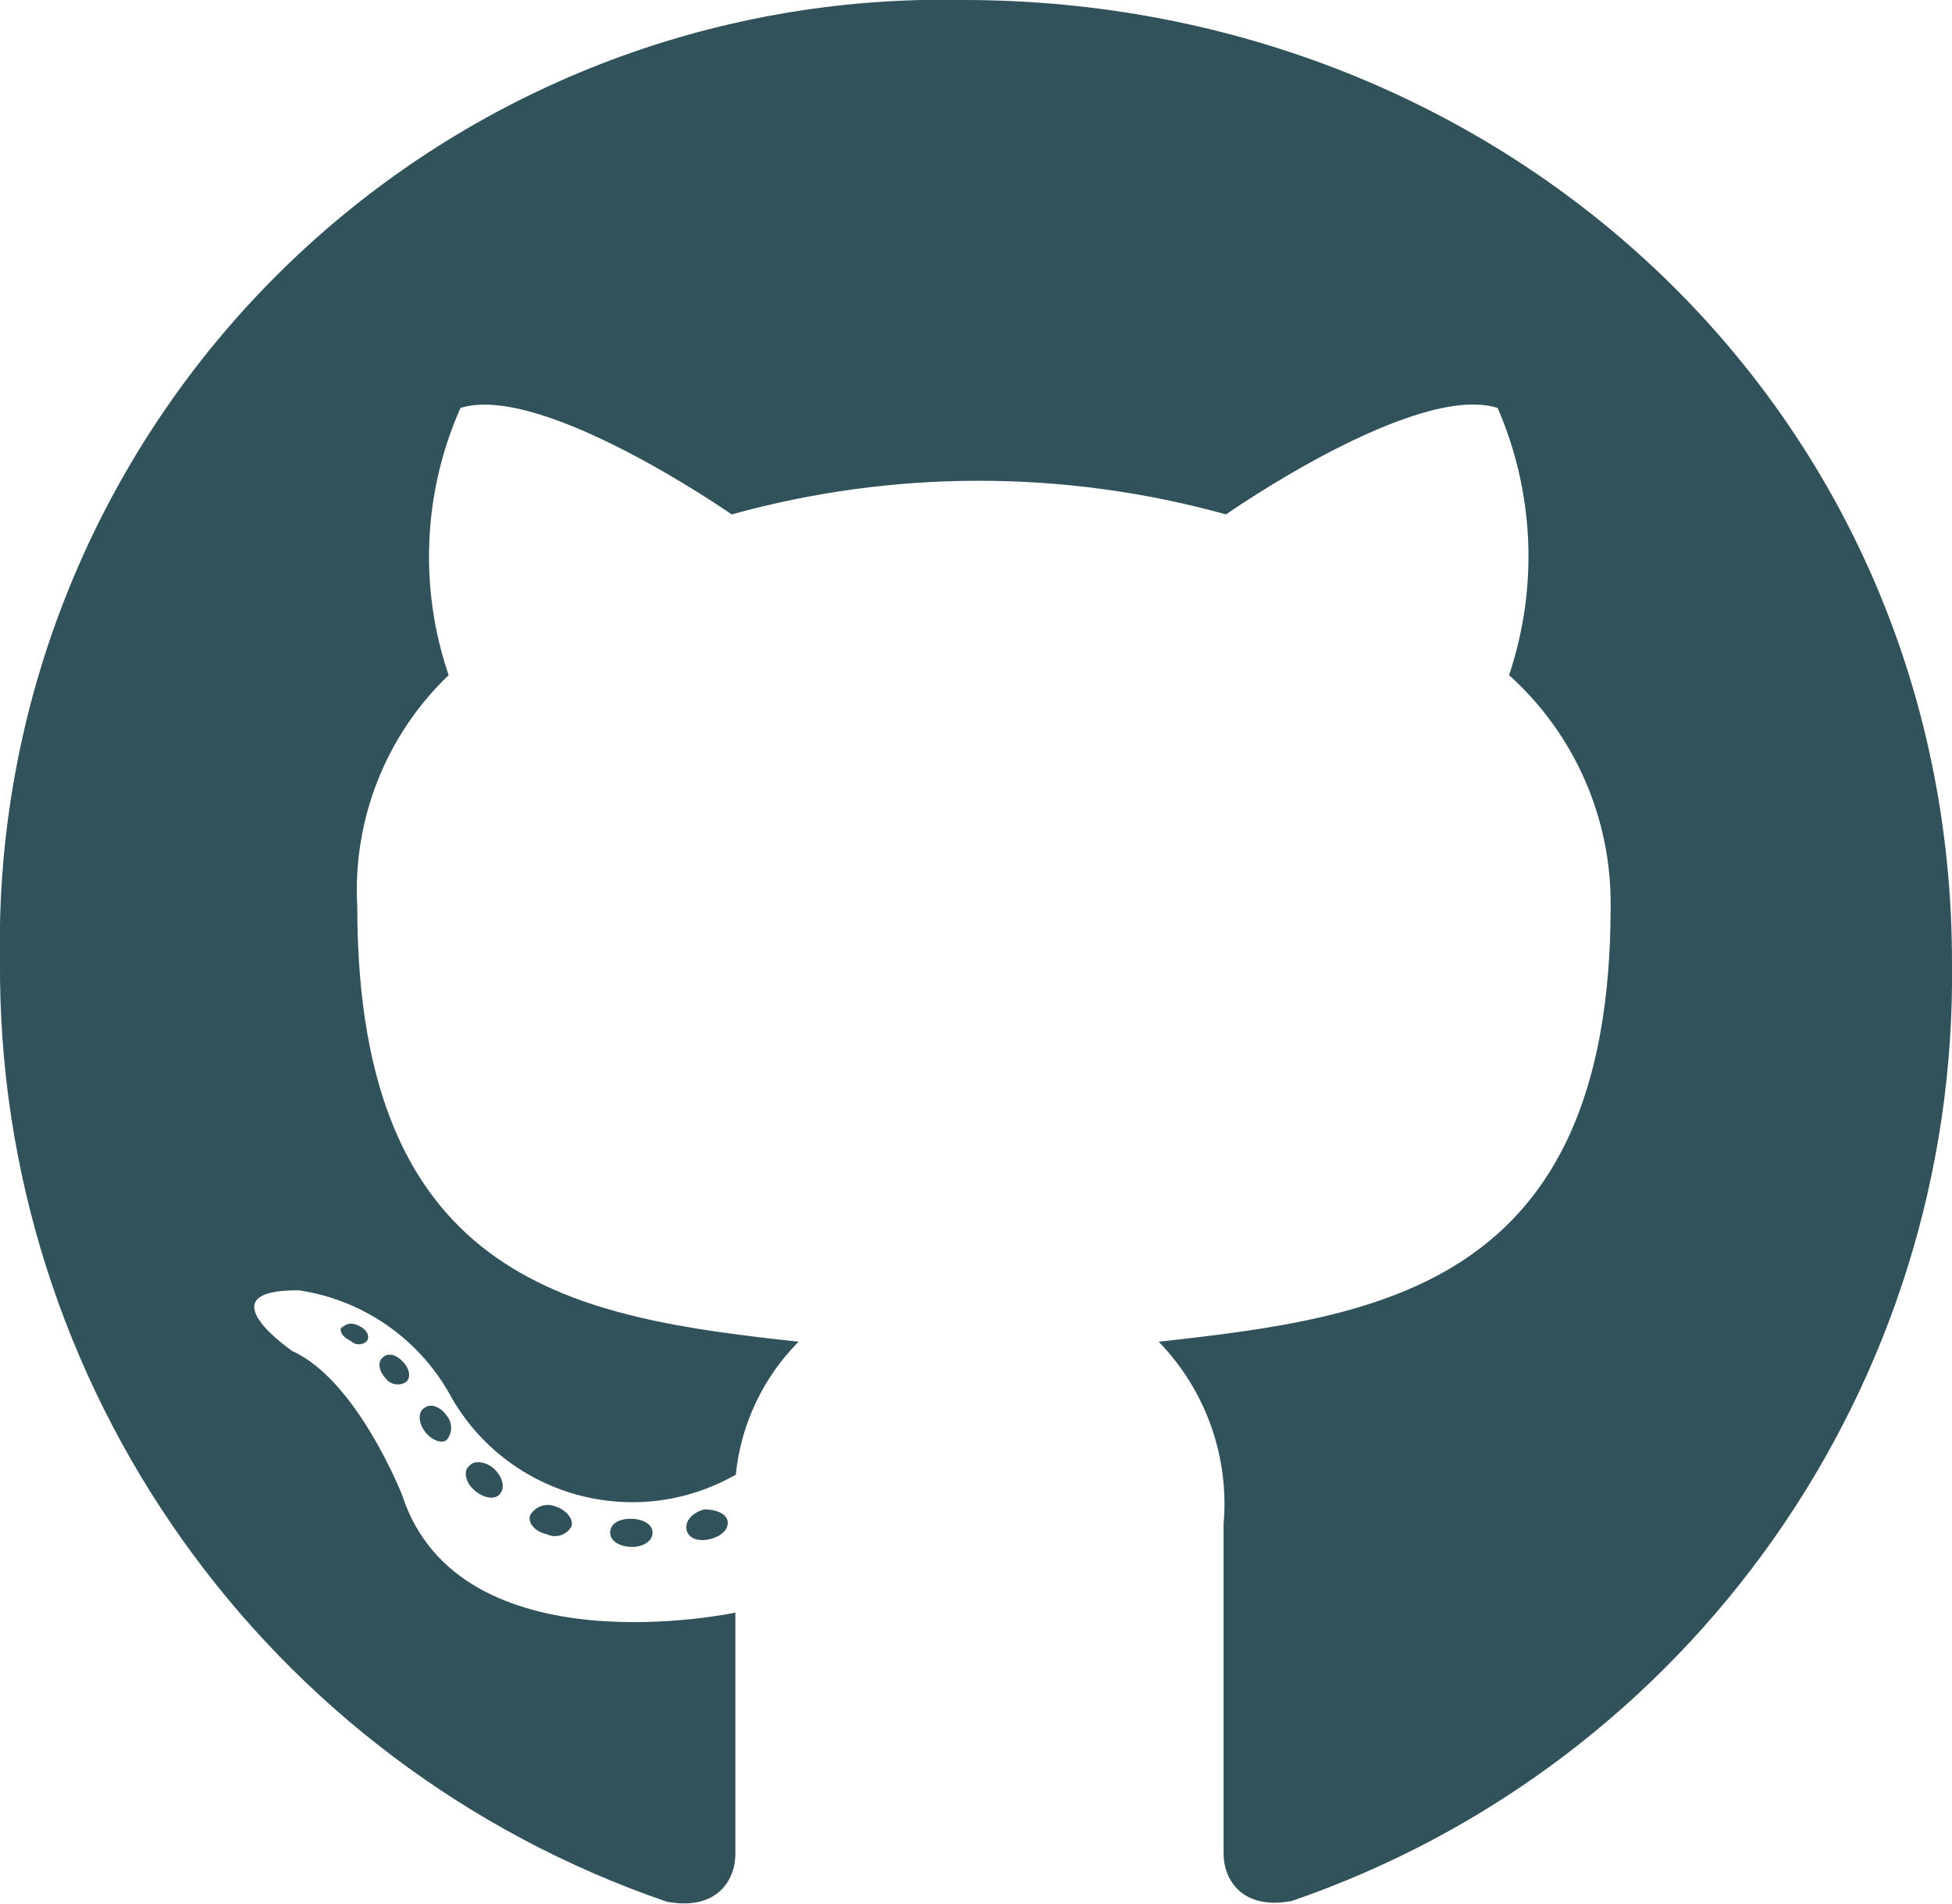
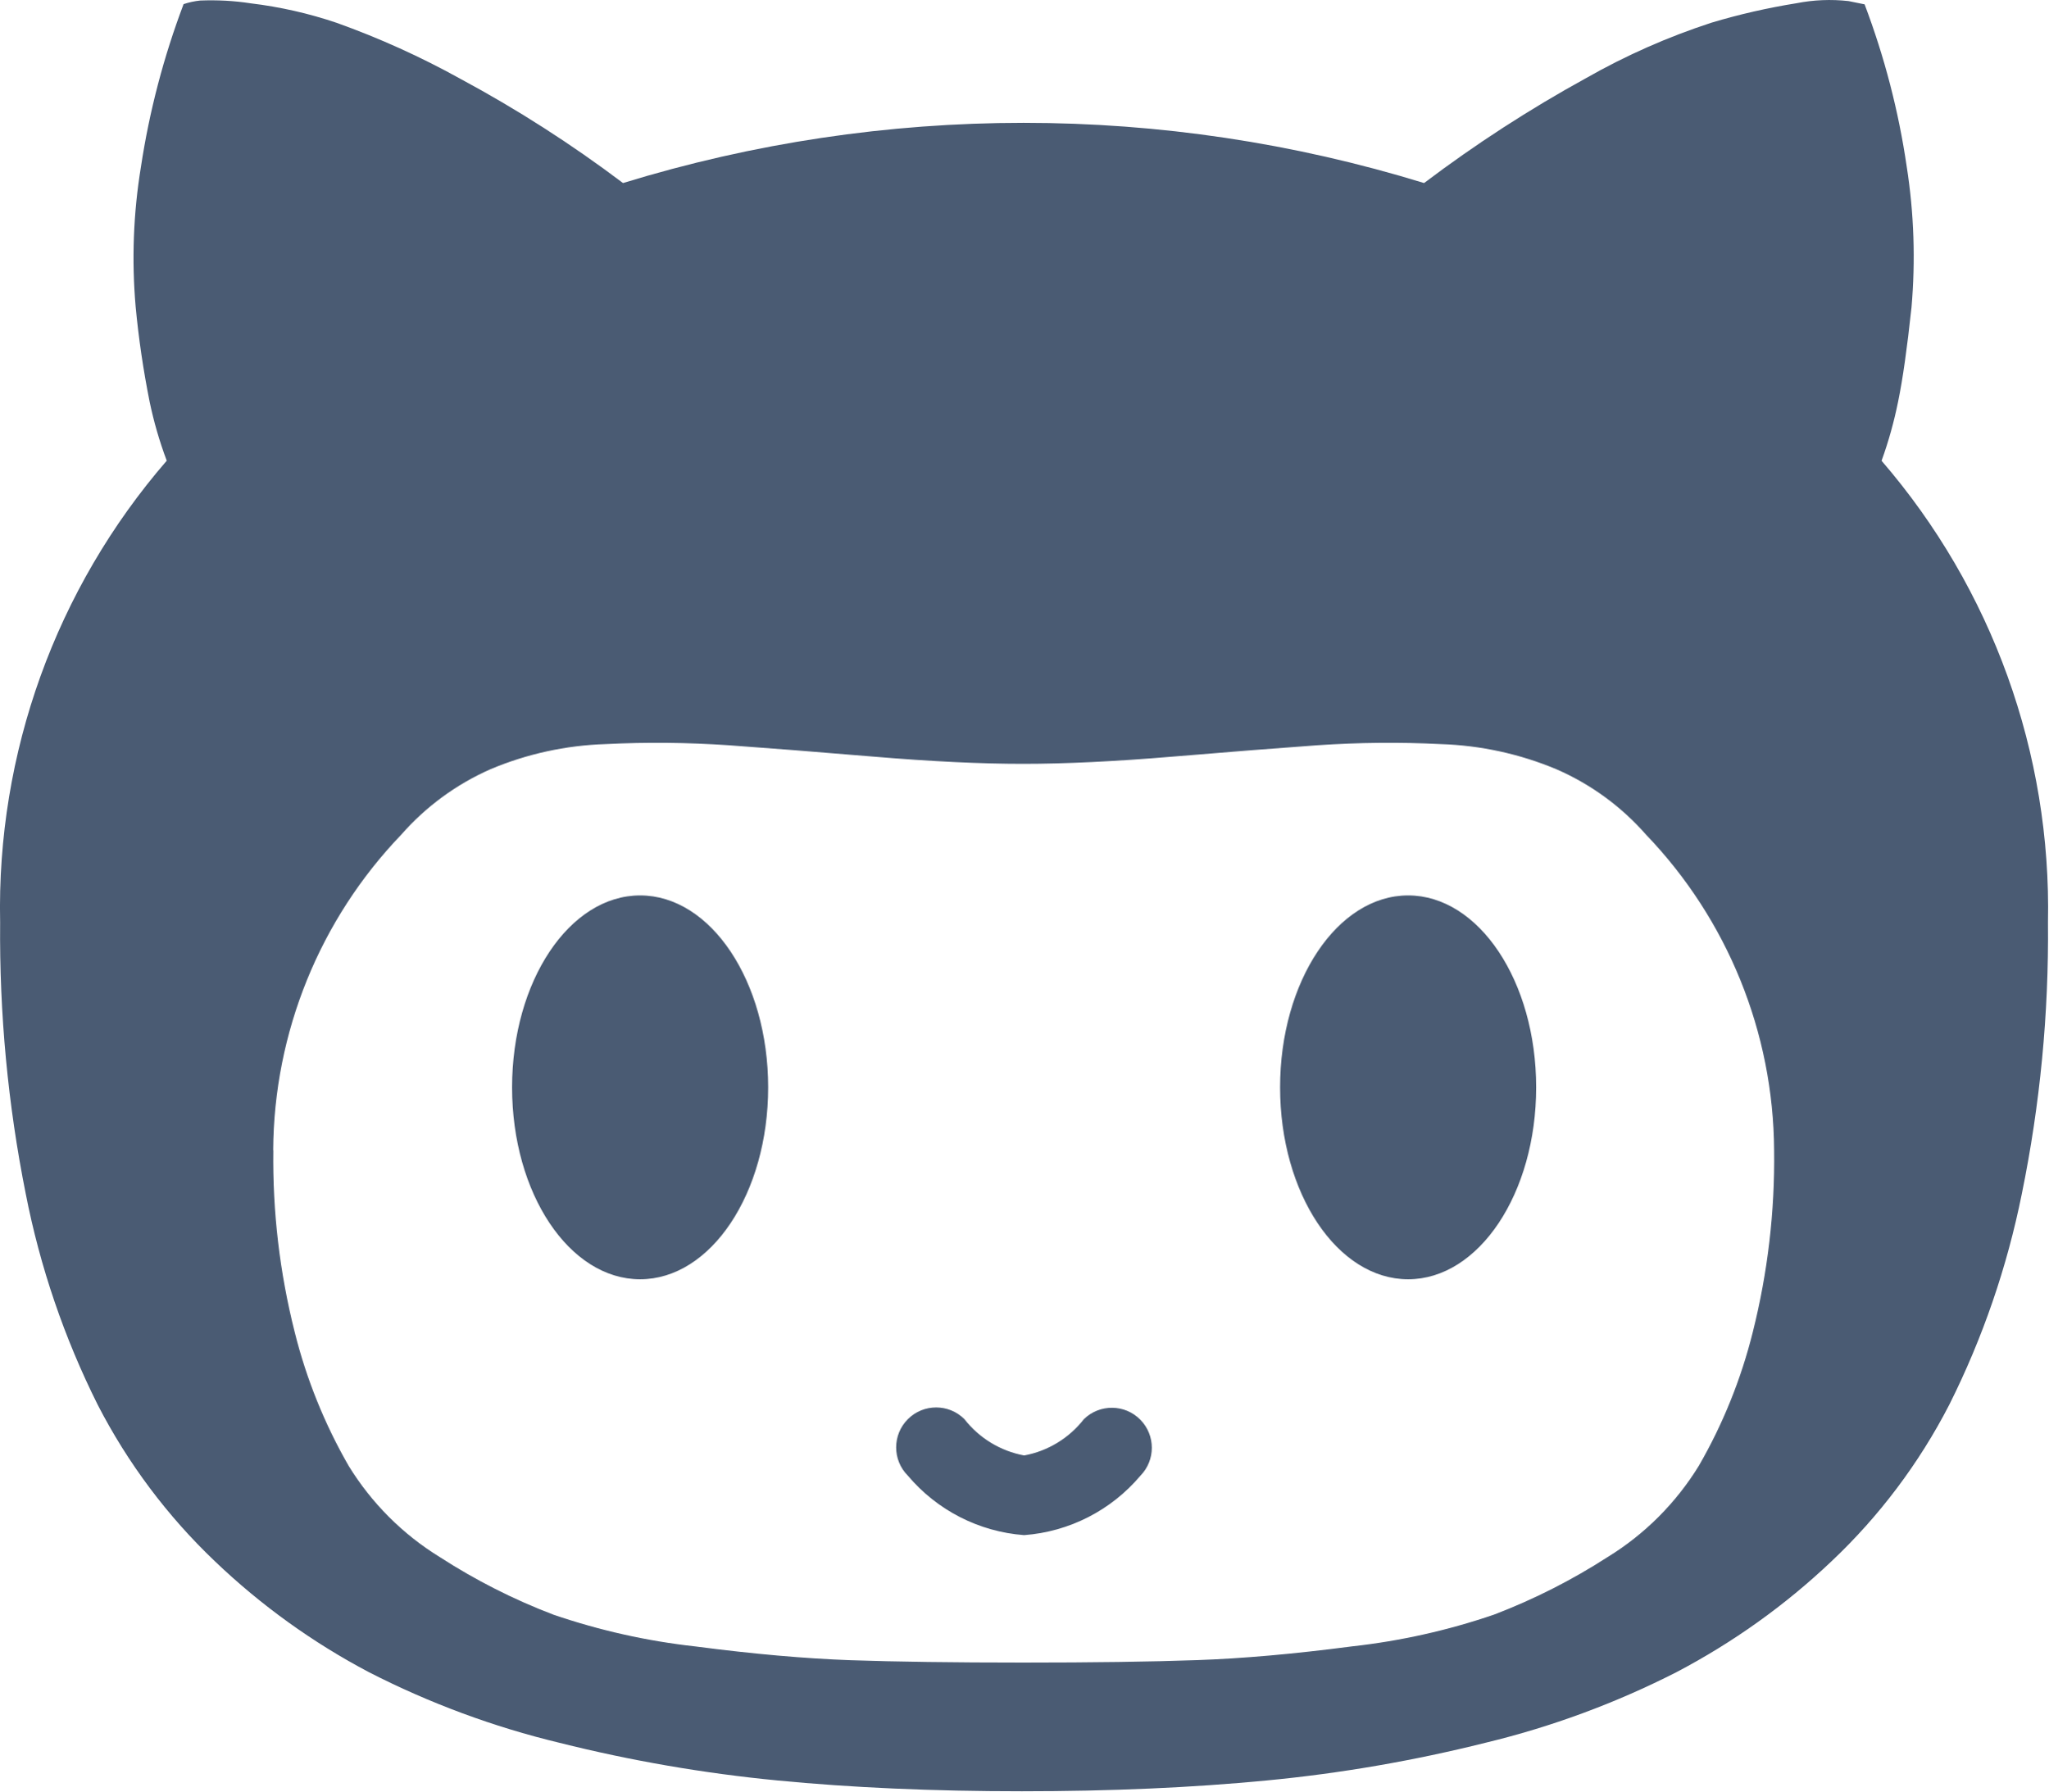
- <svg xmlns="http://www.w3.org/2000/svg" id="Layer_1" data-name="Layer 1" viewBox="0 0 47.86 46.66">
+ <svg xmlns="http://www.w3.org/2000/svg" id="Layer_2" viewBox="0 0 301.7 263.94">
  <defs>
-     <style>.cls-1{fill:#31525a;}</style>
+     <style>.cls-1{fill:#4a5b73;}</style>
  </defs>
-   <path id="Icon_awesome-github" data-name="Icon awesome-github" class="cls-1" d="M16,37.57c0,.2-.22.35-.5.35s-.54-.13-.54-.35.22-.34.5-.34S16,37.35,16,37.57Zm-3-.43c-.07.19.12.41.41.47a.46.46,0,0,0,.6-.19c.06-.19-.13-.41-.41-.5A.5.5,0,0,0,13,37.14ZM17.27,37c-.27.07-.47.26-.44.48s.27.32.57.25.47-.25.44-.44S17.55,37,17.27,37ZM23.62,0A23.12,23.12,0,0,0,0,22.65c0,.3,0,.6,0,.9A24.19,24.19,0,0,0,16.36,46.62c1.23.22,1.67-.54,1.67-1.17s0-3.89,0-5.92c0,0-6.76,1.45-8.17-2.88,0,0-1.1-2.81-2.69-3.53,0,0-2.21-1.51.16-1.49A5.1,5.1,0,0,1,11,34.13a5.11,5.11,0,0,0,6.91,2.09l.13-.07a5.39,5.39,0,0,1,1.54-3.26C14.21,32.3,8.76,31.51,8.76,22.23A7.29,7.29,0,0,1,11,16.55,9,9,0,0,1,11.29,10c2-.63,6.65,2.61,6.65,2.61a22.67,22.67,0,0,1,12.12,0S34.7,9.36,36.72,10A9.14,9.14,0,0,1,37,16.55a7.51,7.51,0,0,1,2.49,5.68c0,9.31-5.68,10.06-11.08,10.66A5.71,5.71,0,0,1,30,37.37c0,3.25,0,7.27,0,8.07,0,.62.44,1.39,1.67,1.16a24,24,0,0,0,16.19-23C47.86,10.16,37,0,23.62,0ZM9.38,33.28c-.12.1-.1.32.07.5a.37.37,0,0,0,.5.1c.13-.1.1-.32-.07-.5S9.51,33.15,9.38,33.28Zm-1-.78c-.07.12,0,.27.22.37a.28.28,0,0,0,.4,0H9c.07-.13,0-.28-.22-.38s-.34,0-.41.07Zm3.13,3.43c-.16.12-.1.41.12.6s.5.25.63.09.06-.41-.13-.6-.5-.24-.62-.09Zm-1.1-1.42c-.16.09-.16.35,0,.57s.41.32.54.22a.46.46,0,0,0,0-.6c-.14-.21-.39-.31-.54-.19Z" />
+   <g id="Layer_1-2">
+     <path id="Icon_metro-github" class="cls-1" d="M150.85,226.2c-6.65-.5-12.82-3.66-17.12-8.76-2.3-2.3-2.3-6.03,0-8.33s6.03-2.3,8.33,0c2.18,2.8,5.31,4.7,8.8,5.35,3.49-.64,6.62-2.55,8.8-5.35,2.33-2.27,6.06-2.23,8.33,.1,2.24,2.29,2.23,5.95,0,8.23-4.3,5.1-10.47,8.26-17.13,8.76ZM.02,135.93c-.12,13.42,1.14,26.81,3.77,39.97,2.11,10.79,5.68,21.25,10.6,31.09,4.43,8.61,10.27,16.41,17.28,23.08,6.77,6.47,14.41,11.97,22.7,16.34,8.91,4.56,18.32,8.05,28.04,10.39,10.56,2.65,21.3,4.5,32.13,5.55,10.89,1.06,22.89,1.59,35.98,1.59s25.11-.53,36.06-1.59c10.86-1.04,21.63-2.9,32.21-5.55,9.75-2.35,19.19-5.84,28.12-10.39,8.34-4.37,16.03-9.86,22.86-16.34,7.05-6.65,12.92-14.46,17.36-23.08,4.93-9.84,8.52-20.3,10.69-31.09,2.69-13.15,3.98-26.55,3.85-39.97,.51-24.93-8.22-49.16-24.51-68.04,1.03-2.84,1.84-5.76,2.44-8.73,.68-3.28,1.33-7.9,1.97-13.88,.6-6.9,.37-13.85-.7-20.69-1.19-8.18-3.28-16.21-6.21-23.95l-2.36-.48c-2.57-.29-5.16-.18-7.7,.32-4.22,.68-8.39,1.63-12.49,2.86-6.41,2.09-12.6,4.82-18.46,8.16-8.32,4.57-16.3,9.74-23.88,15.47-38.44-11.83-79.55-11.83-118,0-7.58-5.72-15.59-10.86-23.96-15.36-5.84-3.24-11.94-6-18.23-8.25-4.11-1.39-8.34-2.35-12.65-2.87C34.48,.11,31.98-.02,29.48,.08c-.83,.09-1.65,.26-2.44,.53-2.93,7.75-5.04,15.78-6.28,23.97-1.12,6.81-1.38,13.74-.78,20.62,.44,4.69,1.13,9.34,2.05,13.96,.62,2.97,1.46,5.88,2.53,8.72C8.23,86.75-.51,110.99,.02,135.93Zm40.22,33.56c.1-17.34,6.85-33.99,18.86-46.5,3.62-4.13,8.1-7.42,13.13-9.64,5.38-2.27,11.12-3.52,16.95-3.71,6.05-.3,12.11-.24,18.15,.17,5.76,.41,12.88,.97,21.37,1.68s15.82,1.06,22,1.06c6.18,0,13.51-.35,22-1.06s15.61-1.27,21.37-1.68c6.04-.41,12.1-.47,18.15-.17,5.86,.19,11.64,1.44,17.05,3.71,5.06,2.2,9.56,5.49,13.2,9.64,12.01,12.51,18.76,29.16,18.86,46.5,.12,9.03-.94,18.03-3.14,26.79-1.72,6.91-4.39,13.54-7.95,19.71-3.36,5.47-7.96,10.08-13.43,13.44-5.27,3.4-10.87,6.24-16.73,8.48-6.77,2.32-13.78,3.89-20.9,4.68-8.54,1.12-16.18,1.8-22.94,2.03-6.76,.24-15.27,.36-25.53,.36-10.26,0-18.74-.12-25.43-.35-6.69-.24-14.31-.91-22.86-2.03-7.12-.79-14.12-2.36-20.9-4.68-5.86-2.23-11.47-5.08-16.73-8.48-5.47-3.36-10.07-7.97-13.43-13.44-3.55-6.17-6.23-12.81-7.95-19.71-2.21-8.76-3.27-17.76-3.15-26.79Zm35.19-9.27c0-15.62,8.44-28.28,18.86-28.28s18.86,12.66,18.86,28.28-8.44,28.28-18.86,28.28-18.86-12.64-18.86-28.28Zm113.13,0c0-15.62,8.44-28.28,18.86-28.28s18.86,12.66,18.86,28.28-8.44,28.28-18.86,28.28-18.86-12.64-18.86-28.28Z" />
+   </g>
</svg>
